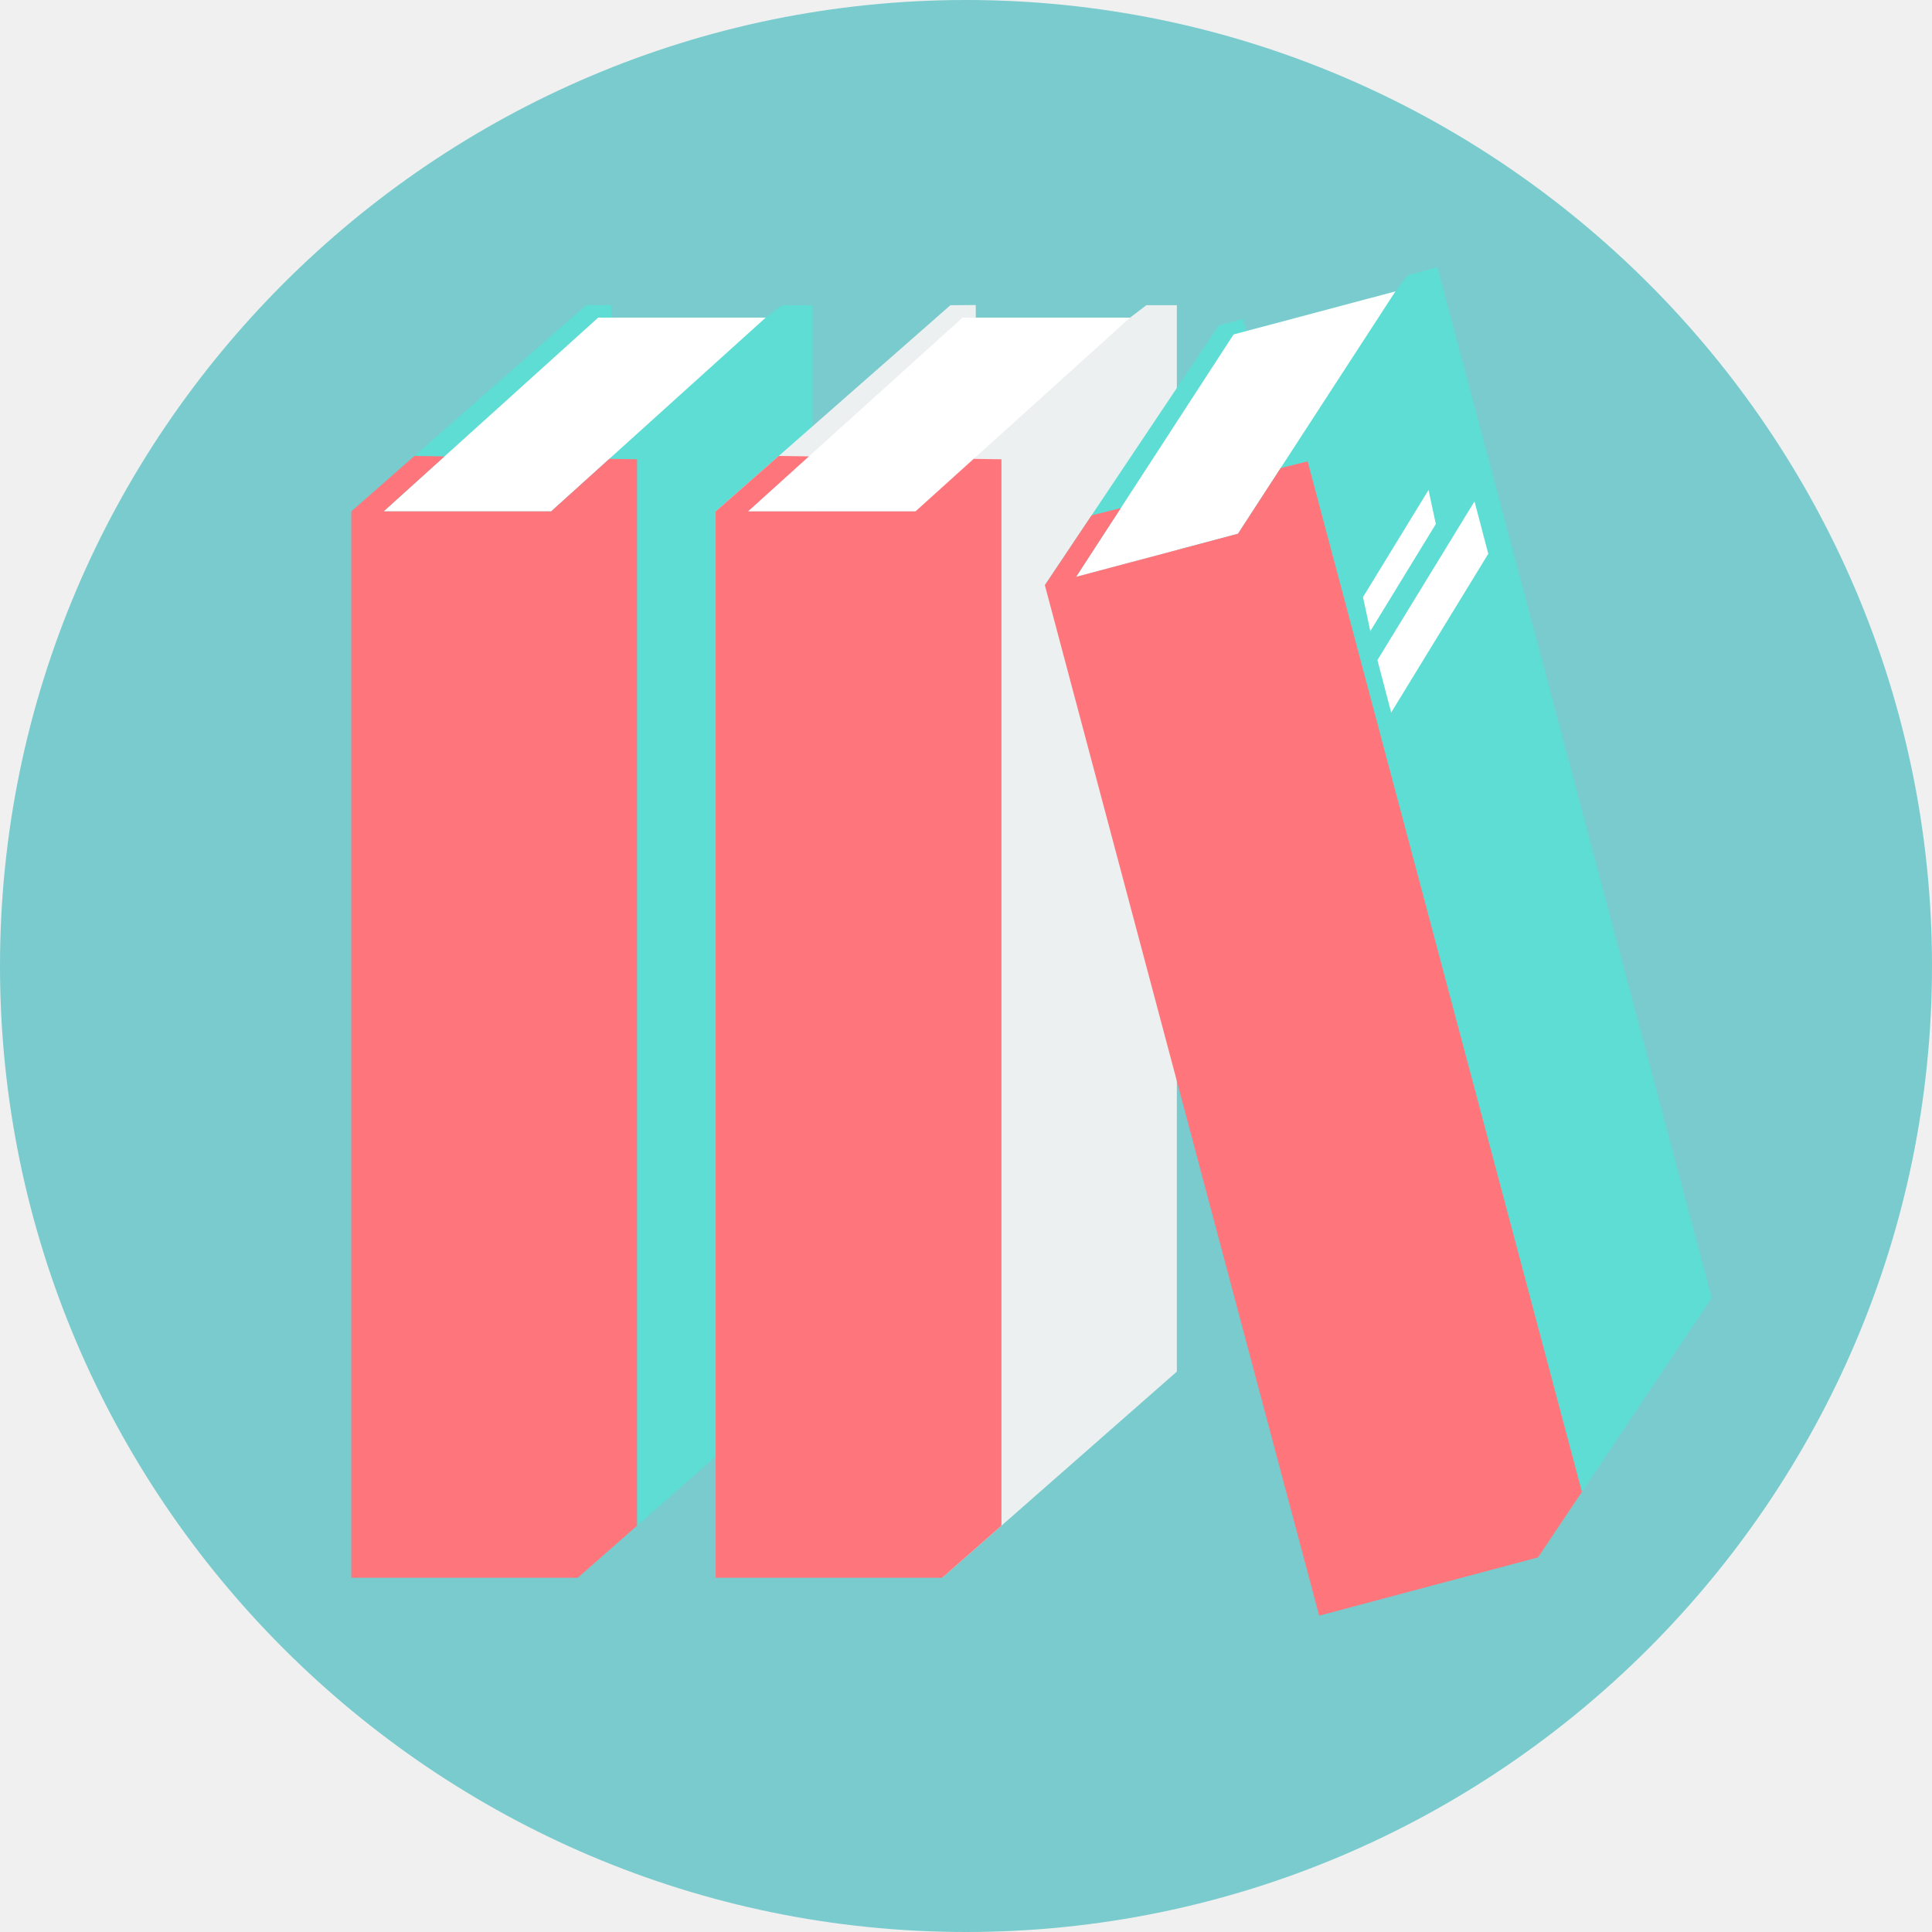
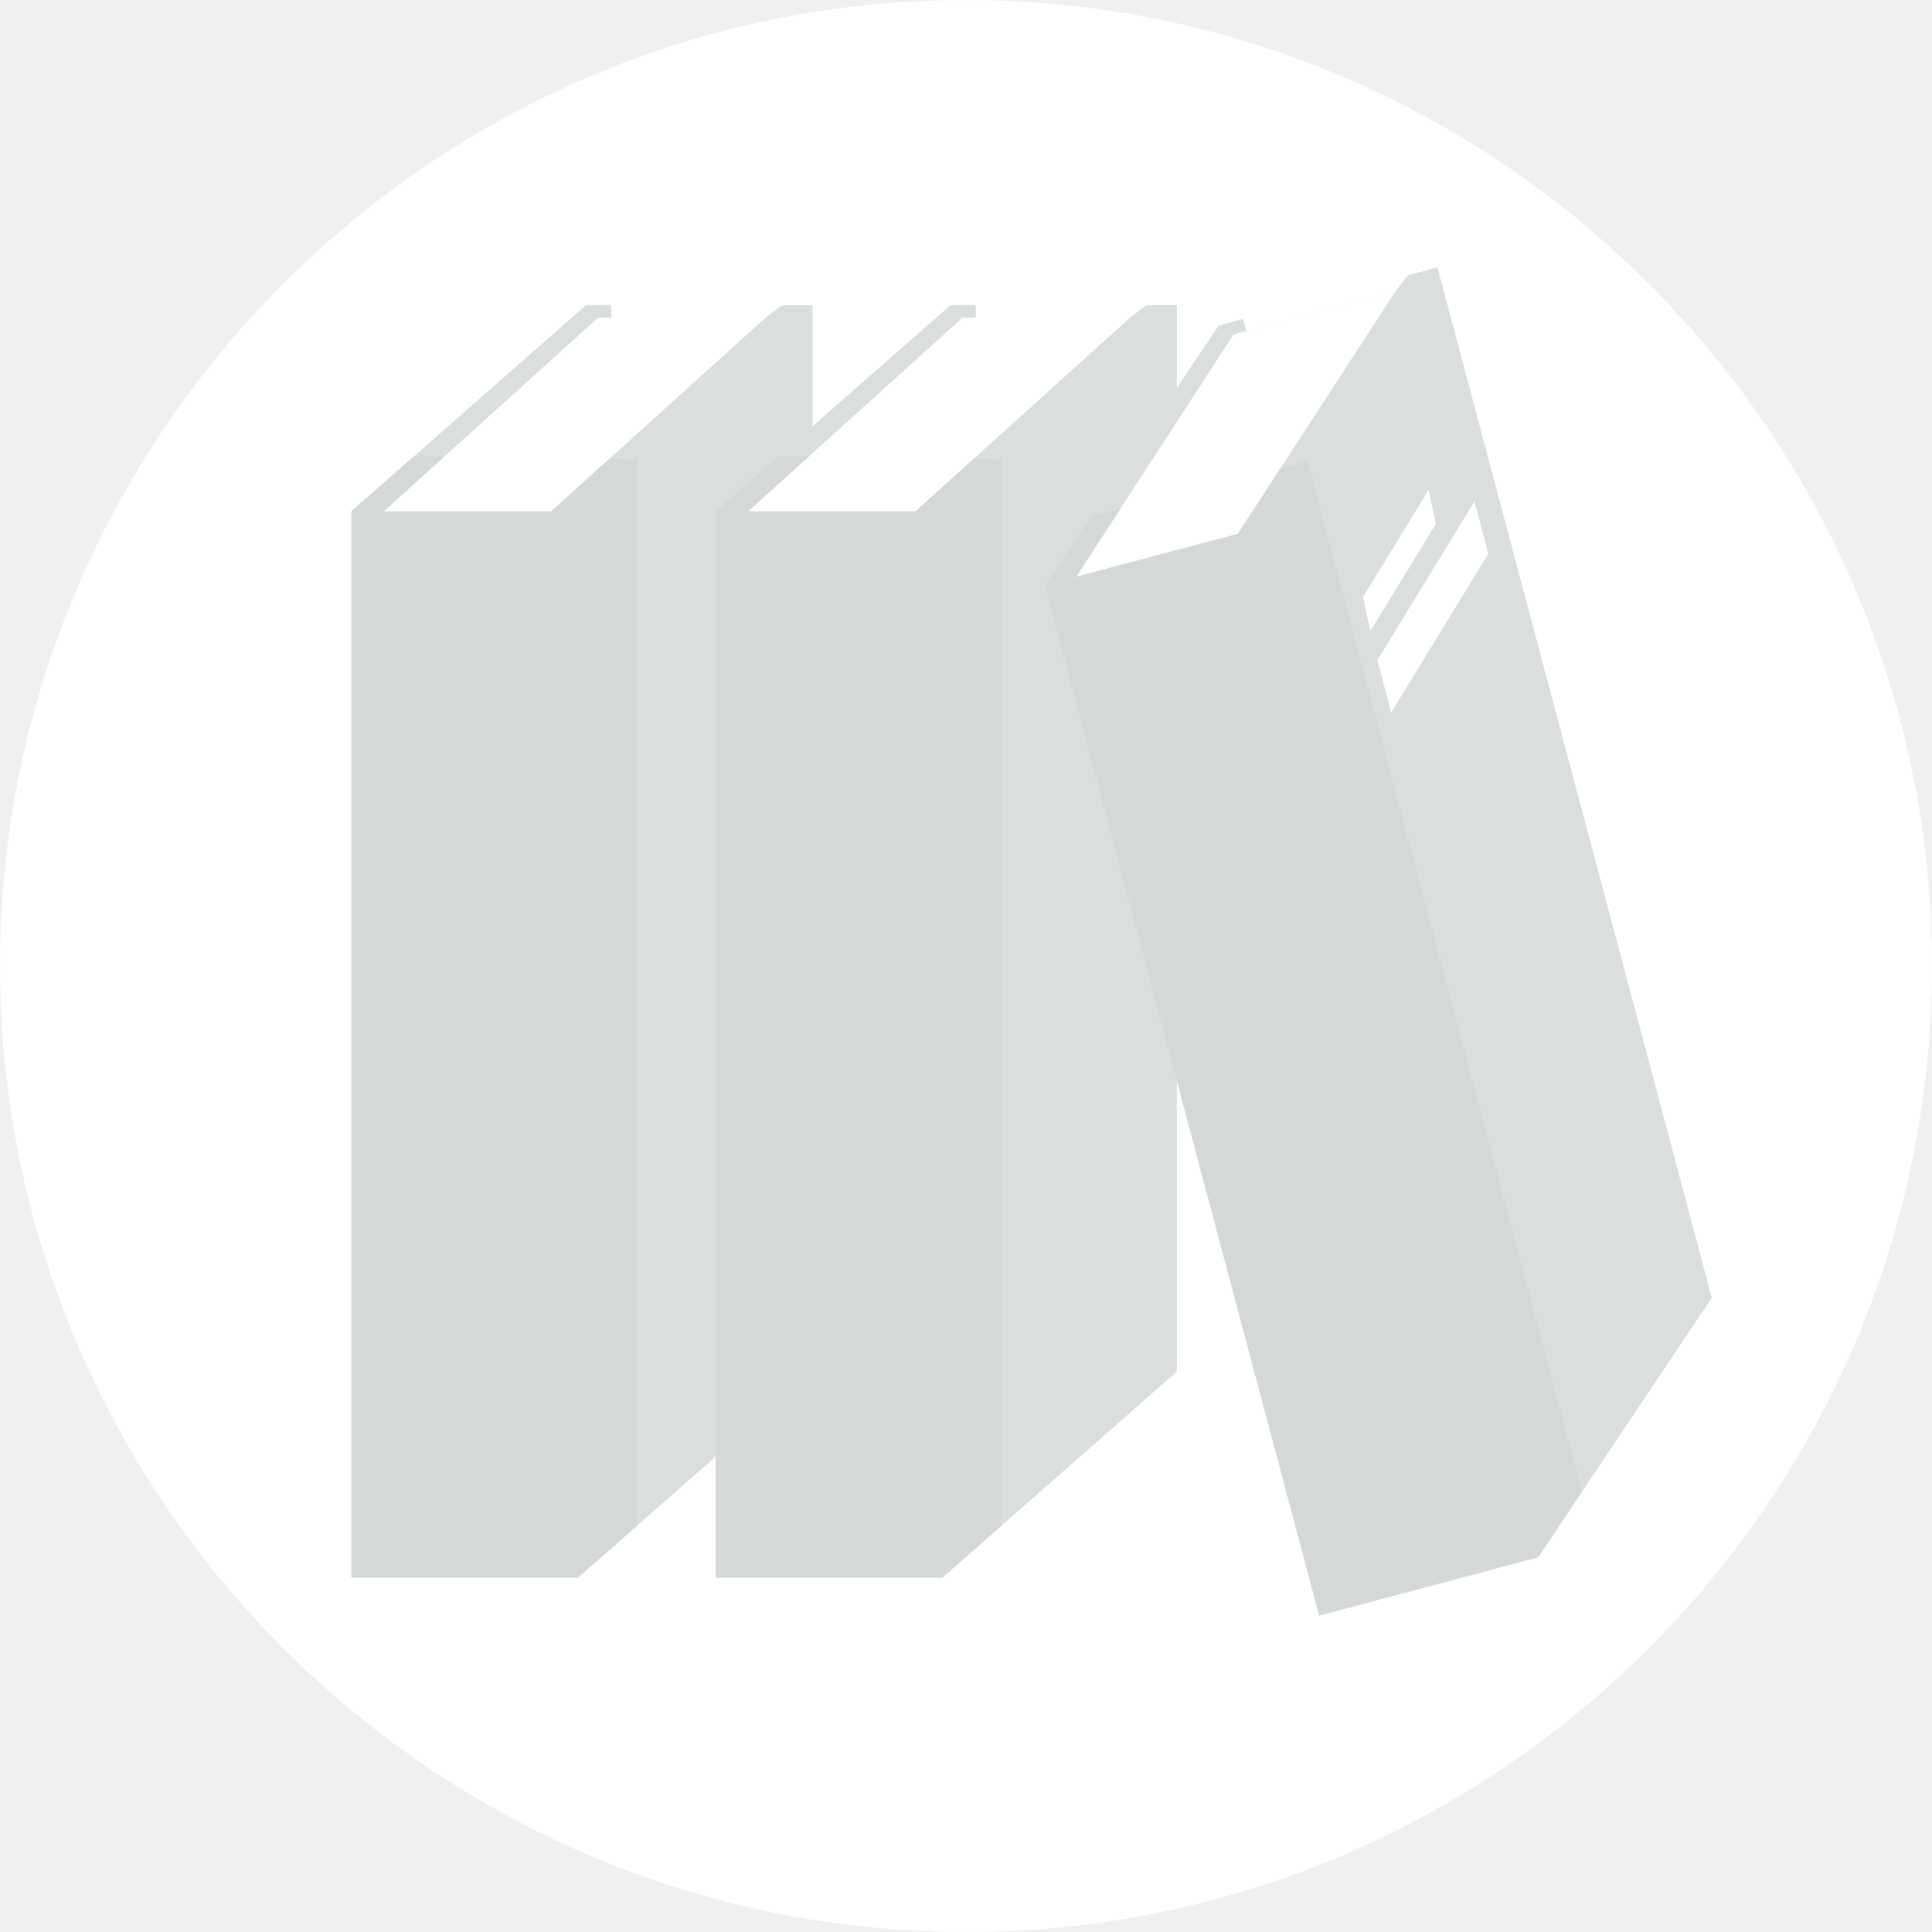
<svg xmlns="http://www.w3.org/2000/svg" version="1.1" id="Layer_1" x="0px" y="0px" viewBox="0 0 512 512" style="enable-background:new 0 0 512 512;" xml:space="preserve" width="512px" height="512px" class="">
  <g>
-     <path style="fill:#7ACBCD" d="M256.001,512C397,512,512,397,512,256.001S397,0,256.001,0C115,0,0,115.002,0,256.001  S115,512,256.001,512z" data-original="#FFCA4F" class="active-path" data-old_color="#FFCA4F" />
-     <path style="fill:#5DDDD3;" d="M153.12,135.519v282.601l62.191-54.629V80.89h-8.092l-4.307,3.287H162.03l-0.013-3.342l-6.725,0.055  l-62.194,54.626h60.019L153.12,135.519z" data-original="#5DDDD3" class="" />
+     <path style="fill:#FFFFFF" d="M256.001,512C397,512,512,397,512,256.001S397,0,256.001,0C115,0,0,115.002,0,256.001  S115,512,256.001,512z" data-original="#FFCA4F" class="" data-old_color="#FFCA4F" />
+     <path style="fill:#DADEDE" d="M153.12,135.519v282.601l62.191-54.629V80.89h-8.092l-4.307,3.287H162.03l-0.013-3.342l-6.725,0.055  l-62.194,54.626h60.019L153.12,135.519z" data-original="#5DDDD3" class="" data-old_color="#5DDDD3" />
    <path style="fill:#FFFFFF;" d="M101.667,135.519h44.392l56.853-51.342H158.52L101.667,135.519z" data-original="#FFFFFF" class="" />
-     <path style="fill:#FF757C;" d="M168.834,121.717l-7.365-0.113l-15.407,13.915H101.67l16.131-14.571l-7.979-0.118L93.1,135.519  v282.601h60.019l15.712-13.8V121.717H168.834z" data-original="#FF757C" class="" />
-     <path style="fill:#ECF0F1;" d="M249.685,135.519v282.601l62.189-54.629V80.89v-0.003h-8.092l-4.304,3.292h-40.879l-0.013-3.342  l-6.728,0.05l-62.194,54.629h60.019h0.003V135.519z" data-original="#ECF0F1" class="" />
+     <path style="fill:#D4D8D8" d="M168.834,121.717l-7.365-0.113l-15.407,13.915H101.67l16.131-14.571l-7.979-0.118L93.1,135.519  v282.601h60.019l15.712-13.8V121.717H168.834z" data-original="#FF757C" class="" data-old_color="#FF757C" />
+     <path style="fill:#DADEDE" d="M249.685,135.519v282.601l62.189-54.629V80.89v-0.003h-8.092l-4.304,3.292h-40.879l-0.013-3.342  l-6.728,0.05l-62.194,54.629h60.019h0.003V135.519z" data-original="#ECF0F1" class="" data-old_color="#ECF0F1" />
    <path style="fill:#FFFFFF;" d="M198.233,135.519h44.391l56.853-51.342h-44.391L198.233,135.519z" data-original="#FFFFFF" class="" />
-     <path style="fill:#FF757C;" d="M265.397,121.717l-7.365-0.113l-15.407,13.915h-44.391l16.131-14.571l-7.979-0.118l-16.722,14.689  v282.601h60.019l15.712-13.8V121.717H265.397z" data-original="#FF757C" class="" />
-     <path style="fill:#5DDDD3;" d="M380.942,70.85l-46.047,68.785l72.694,273.09l46.047-68.785L380.942,70.85l-7.819,2.083l-3.315,4.283  l-39.505,10.516l-0.871-3.224l-6.487,1.781l-46.049,68.785l57.997-15.439L380.942,70.85z" data-original="#5DDDD3" class="" />
+     <path style="fill:#D4D8D8" d="M265.397,121.717l-7.365-0.113l-15.407,13.915h-44.391l16.131-14.571l-7.979-0.118l-16.722,14.689  v282.601h60.019l15.712-13.8V121.717H265.397z" data-original="#FF757C" class="" data-old_color="#FF757C" />
+     <path style="fill:#DADEDE" d="M380.942,70.85l-46.047,68.785l72.694,273.09l46.047-68.785L380.942,70.85l-7.819,2.083l-3.315,4.283  l-39.505,10.516l-0.871-3.224l-6.487,1.781l-46.049,68.785l57.997-15.439L380.942,70.85z" data-original="#5DDDD3" class="" data-old_color="#5DDDD3" />
    <path style="fill:#FFFFFF;" d="M285.174,152.871l42.899-11.418l41.732-64.237l-42.896,11.418l-41.734,64.24V152.871z" data-original="#FFFFFF" class="" />
-     <path style="fill:#FF757C;" d="M346.529,122.255l-7.148,1.789l-11.308,17.409l-42.896,11.418l11.843-18.227l-7.74,1.936  l-12.381,18.497l72.694,273.09l58-15.439l11.633-17.375l-72.694-273.095L346.529,122.255z" data-original="#FF757C" class="" />
+     <path style="fill:#D4D8D8" d="M346.529,122.255l-7.148,1.789l-11.308,17.409l-42.896,11.418l11.843-18.227l-7.74,1.936  l-12.381,18.497l72.694,273.09l58-15.439l11.633-17.375l-72.694-273.095L346.529,122.255z" data-original="#FF757C" class="" data-old_color="#FF757C" />
    <g>
      <path style="fill:#FFFFFF;" d="M394.411,146.759l-3.651-13.894l-25.732,42.073l3.649,13.894l25.734-42.075V146.759z" data-original="#FFFFFF" class="" />
      <path style="fill:#FFFFFF;" d="M380.512,138.869l-1.938-9.028l-17.367,28.399l1.941,9.026l17.367-28.396H380.512z" data-original="#FFFFFF" class="" />
    </g>
  </g>
</svg>
